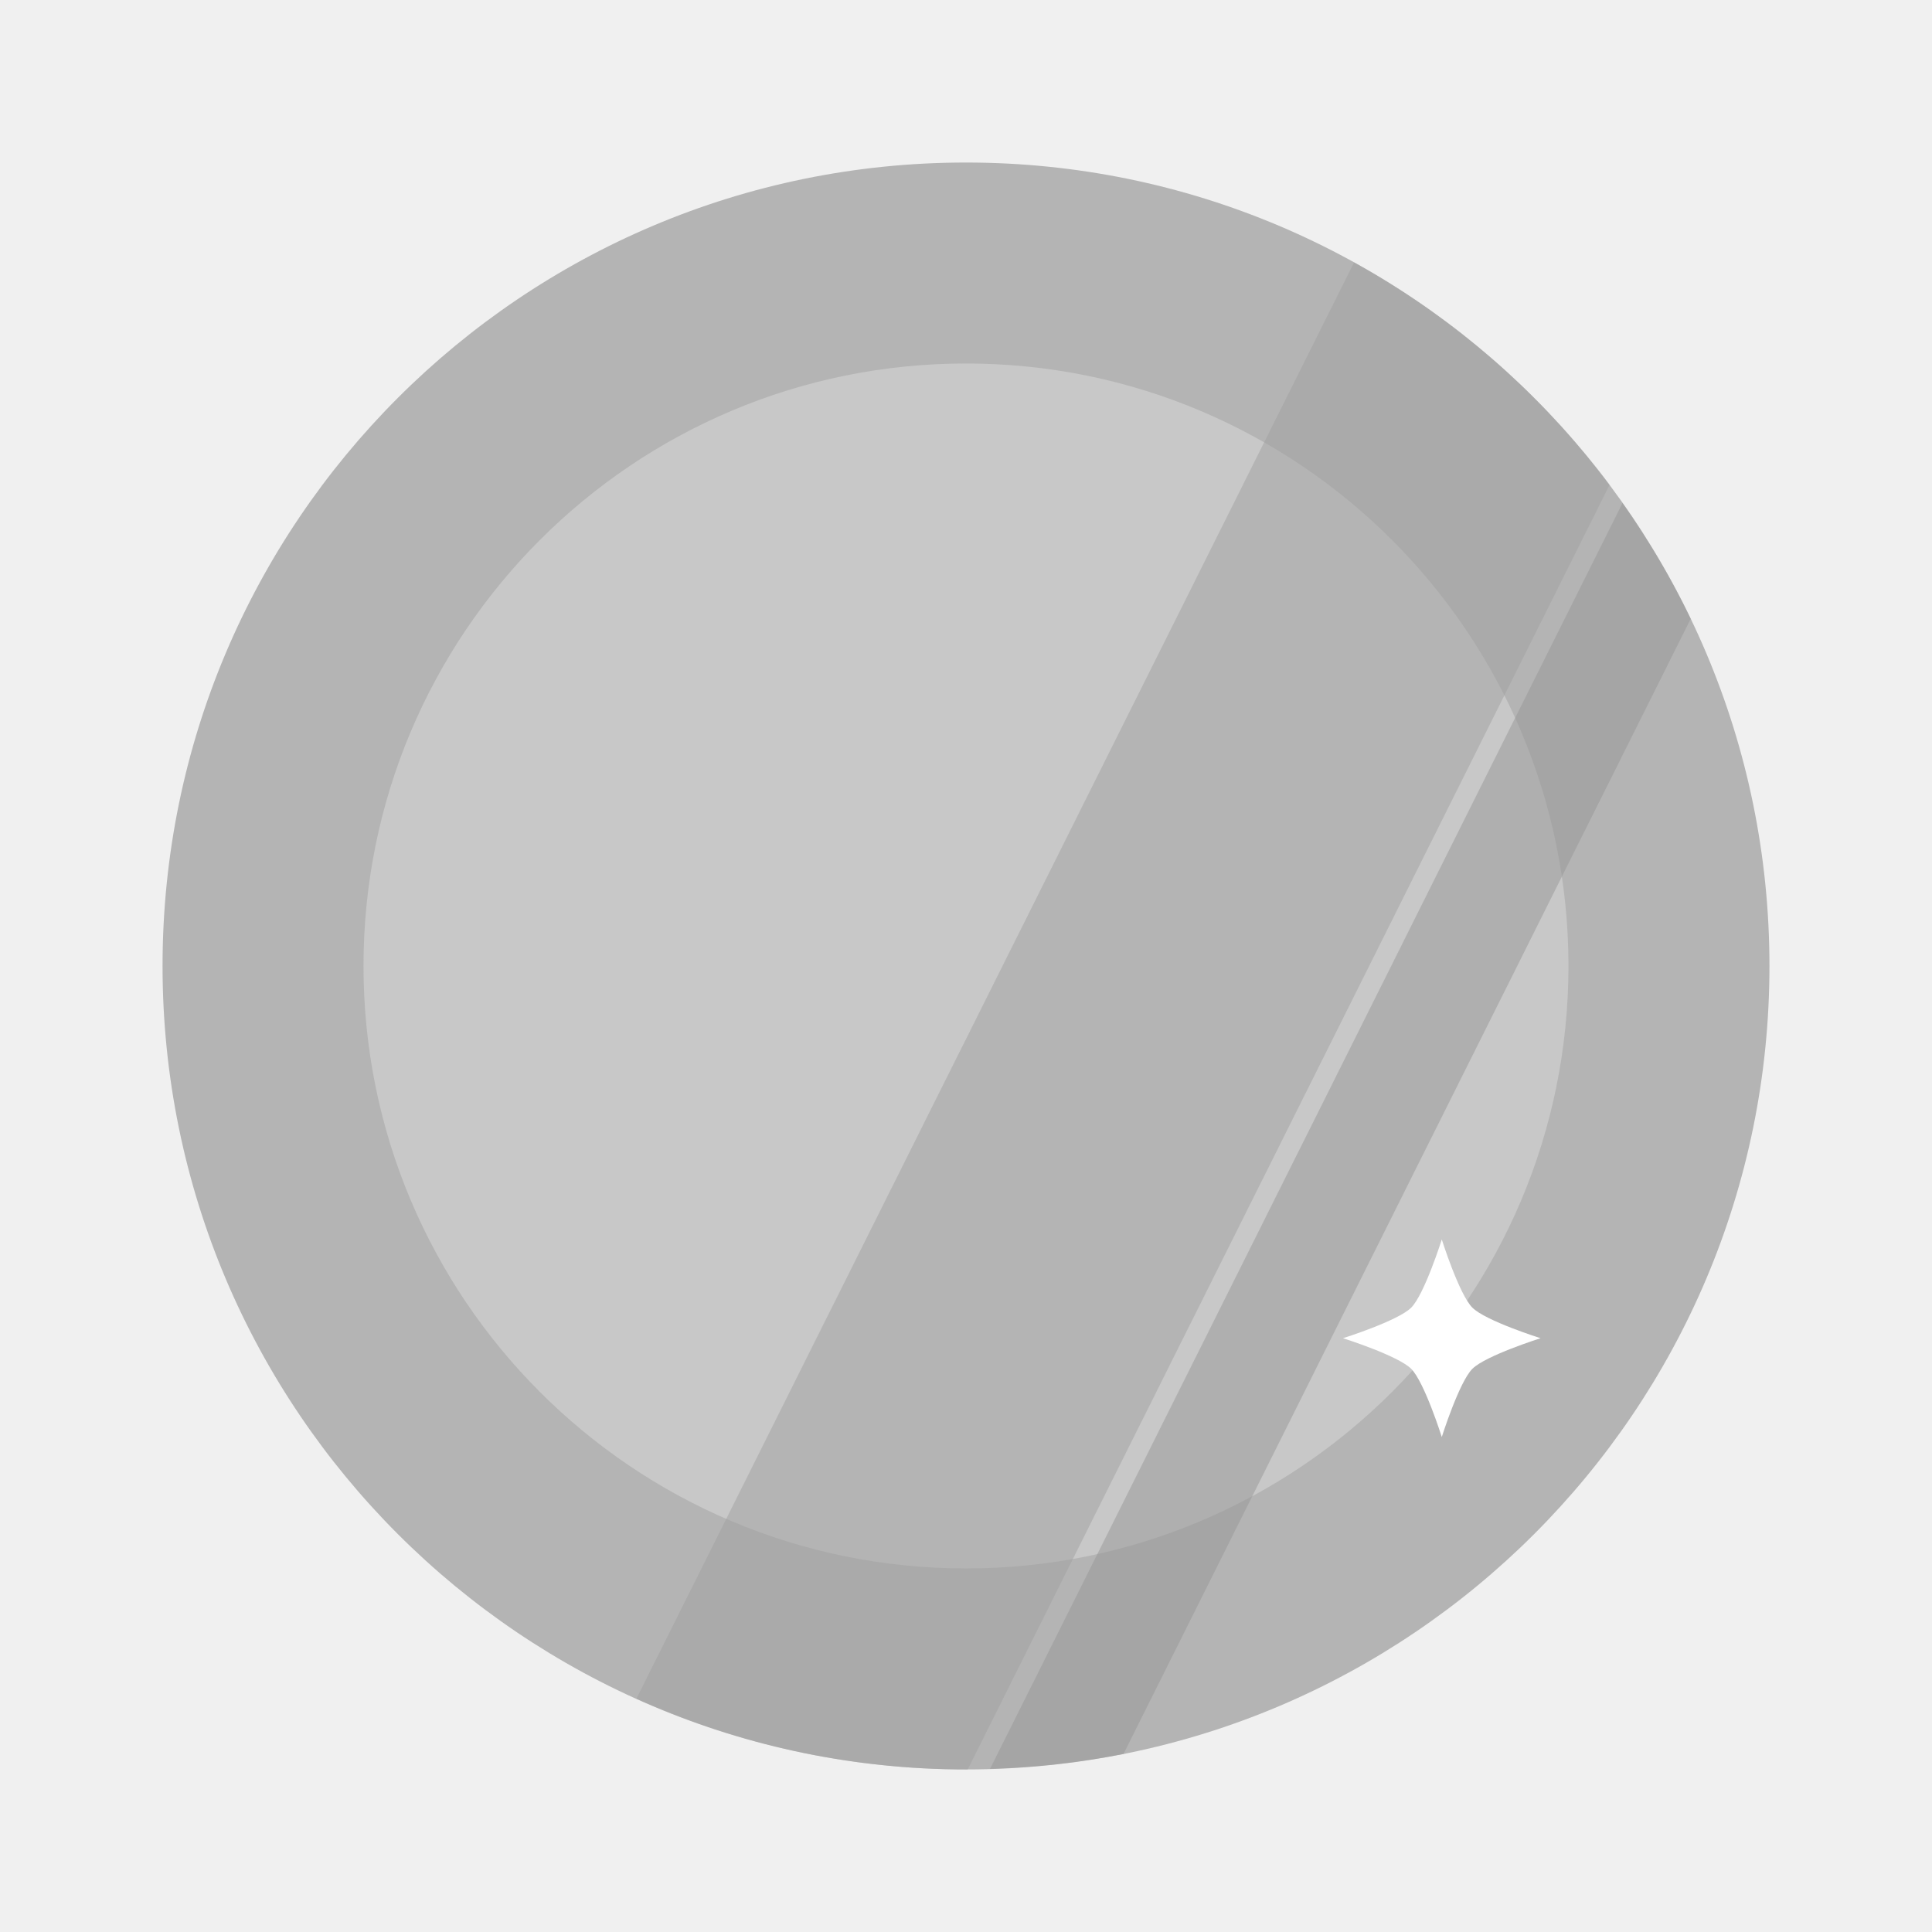
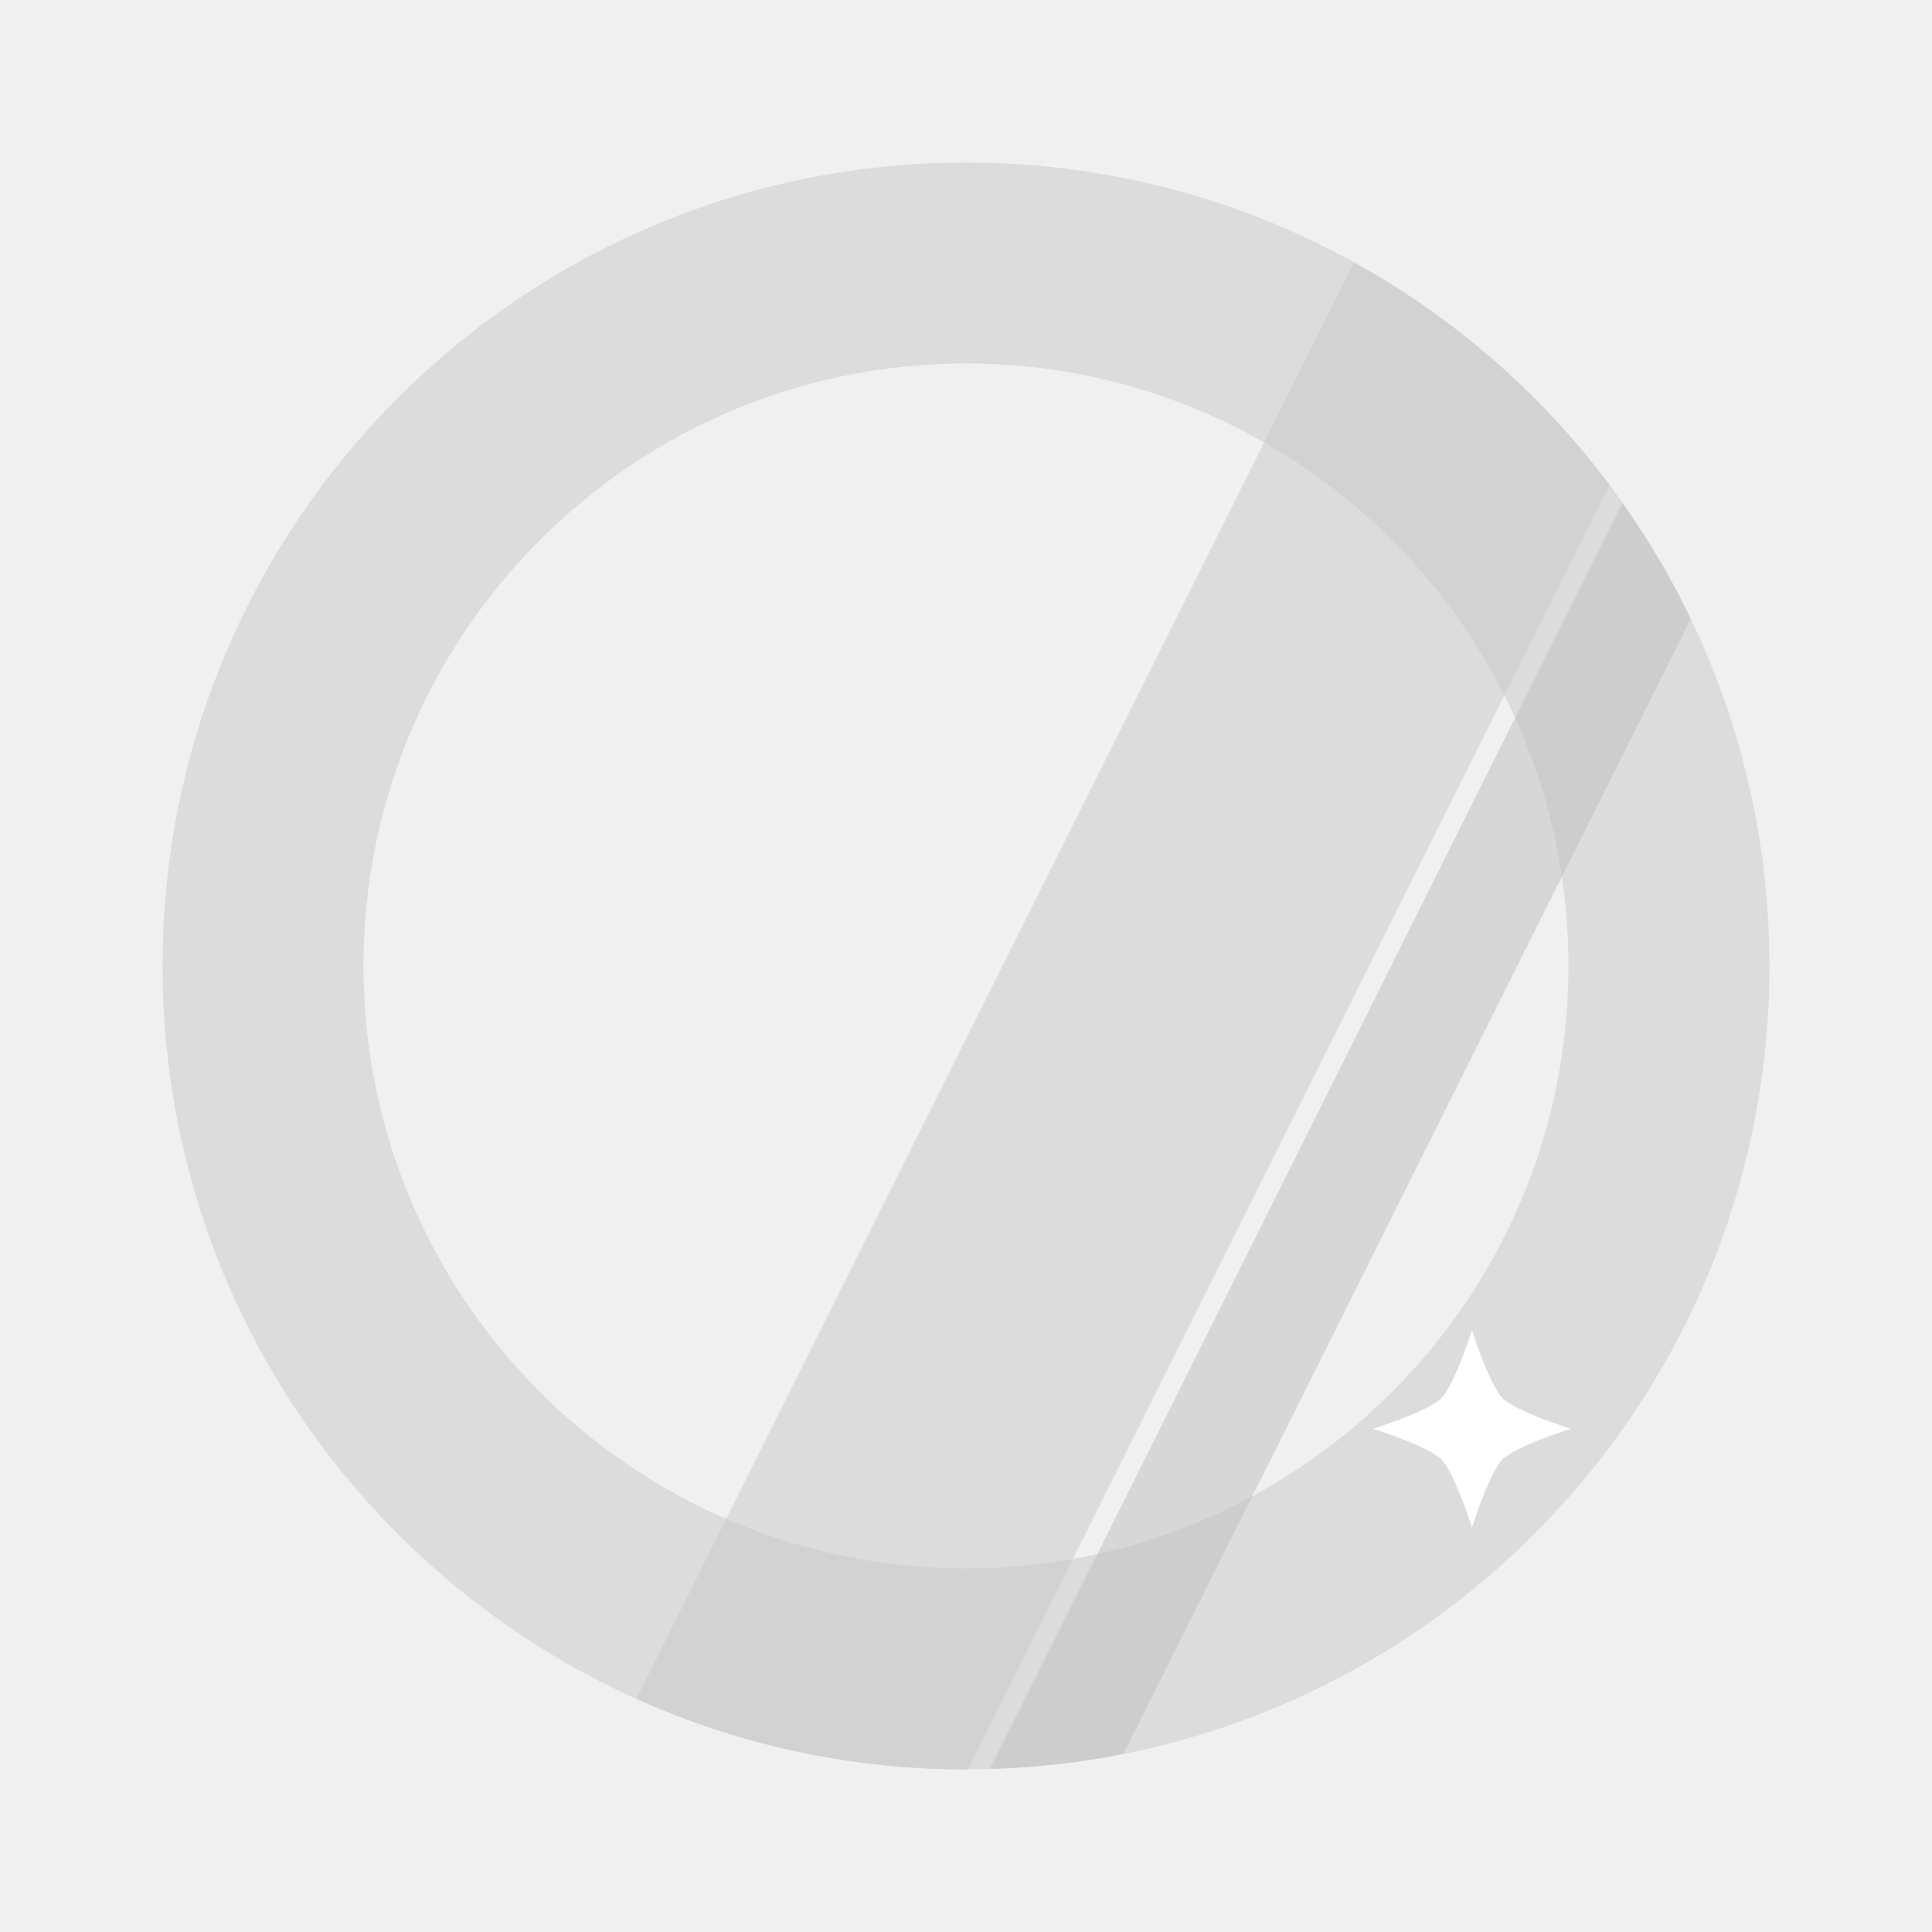
<svg xmlns="http://www.w3.org/2000/svg" version="1.1" x="0px" y="0px" width="128" height="128" viewBox="0 0 128 128" enable-background="new 0 0 106 106" xml:space="preserve" id="svg2">
  <defs id="defs4" />
-   <circle cx="64" cy="63.999" r="53.231" id="circle6" style="fill:#b4b4b4;fill-opacity:1" />
-   <path d="m 103.915,63.999 c 0,22.045 -17.873,39.916 -39.916,39.916 -22.047,0 -39.916,-17.871 -39.916,-39.916 0,-22.049 17.869,-39.916 39.916,-39.916 22.043,0 39.916,17.868 39.916,39.916 z" id="path12" style="fill:#c8c8c8;fill-opacity:1" />
-   <path d="M 64.115,117.228 106.636,32.126 c -4.518,-6.035 -10.289,-11.072 -16.926,-14.74 l -47.547,95.156 c 6.666,3.004 14.053,4.689 21.836,4.689 0.04,0.001 0.077,-0.003 0.116,-0.003 z" id="path8" style="opacity:0.5;fill:#a0a0a0;fill-opacity:1" />
-   <path d="m 65.593,117.191 c 3.018,-0.09 5.973,-0.42 8.842,-0.988 L 112.015,40.994 c -1.291,-2.691 -2.814,-5.248 -4.521,-7.666 L 65.593,117.191 Z" id="path10" style="opacity:0.5;fill:#969696;fill-opacity:1" />
-   <path d="m 95.522,95.205 c 0,0 -1.15,-3.643 -2.027,-4.518 -0.875,-0.875 -4.518,-2.027 -4.518,-2.027 0,0 3.643,-1.148 4.518,-2.025 0.877,-0.875 2.027,-4.518 2.027,-4.518 0,0 1.15,3.643 2.027,4.518 0.873,0.877 4.518,2.025 4.518,2.025 0,0 -3.645,1.152 -4.518,2.027 -0.877,0.875 -2.027,4.518 -2.027,4.518 z" id="path14" style="clip-rule:evenodd;fill:#ffffff;fill-rule:evenodd" />
+   <circle cx="64" cy="63.999" r="53.231" id="circle6" style="fill:#dcdcdc;fill-opacity:1" />
+   <path d="m 103.915,63.999 c 0,22.045 -17.873,39.916 -39.916,39.916 -22.047,0 -39.916,-17.871 -39.916,-39.916 0,-22.049 17.869,-39.916 39.916,-39.916 22.043,0 39.916,17.868 39.916,39.916 z" id="path12" style="fill:#f0f0f0;fill-opacity:1" />
+   <path d="M 64.115,117.228 106.636,32.126 c -4.518,-6.035 -10.289,-11.072 -16.926,-14.74 l -47.547,95.156 c 6.666,3.004 14.053,4.689 21.836,4.689 0.04,0.001 0.077,-0.003 0.116,-0.003 z" id="path8" style="opacity:0.5;fill:#c8c8c8;fill-opacity:1" />
+   <path d="m 65.593,117.191 c 3.018,-0.09 5.973,-0.42 8.842,-0.988 L 112.015,40.994 c -1.291,-2.691 -2.814,-5.248 -4.521,-7.666 L 65.593,117.191 Z" id="path10" style="opacity:0.5;fill:#bebebe;fill-opacity:1" />
+   <path d="m 97.522,101.205 c 0,0 -1.15,-3.643 -2.027,-4.518 -0.875,-0.875 -4.518,-2.027 -4.518,-2.027 0,0 3.643,-1.148 4.518,-2.025 0.877,-0.875 2.027,-4.518 2.027,-4.518 0,0 1.15,3.643 2.027,4.518 0.873,0.877 4.518,2.025 4.518,2.025 0,0 -3.645,1.152 -4.518,2.027 -0.877,0.875 -2.027,4.518 -2.027,4.518 z" id="path14" style="clip-rule:evenodd;fill:#ffffff;fill-rule:evenodd" />
</svg>
